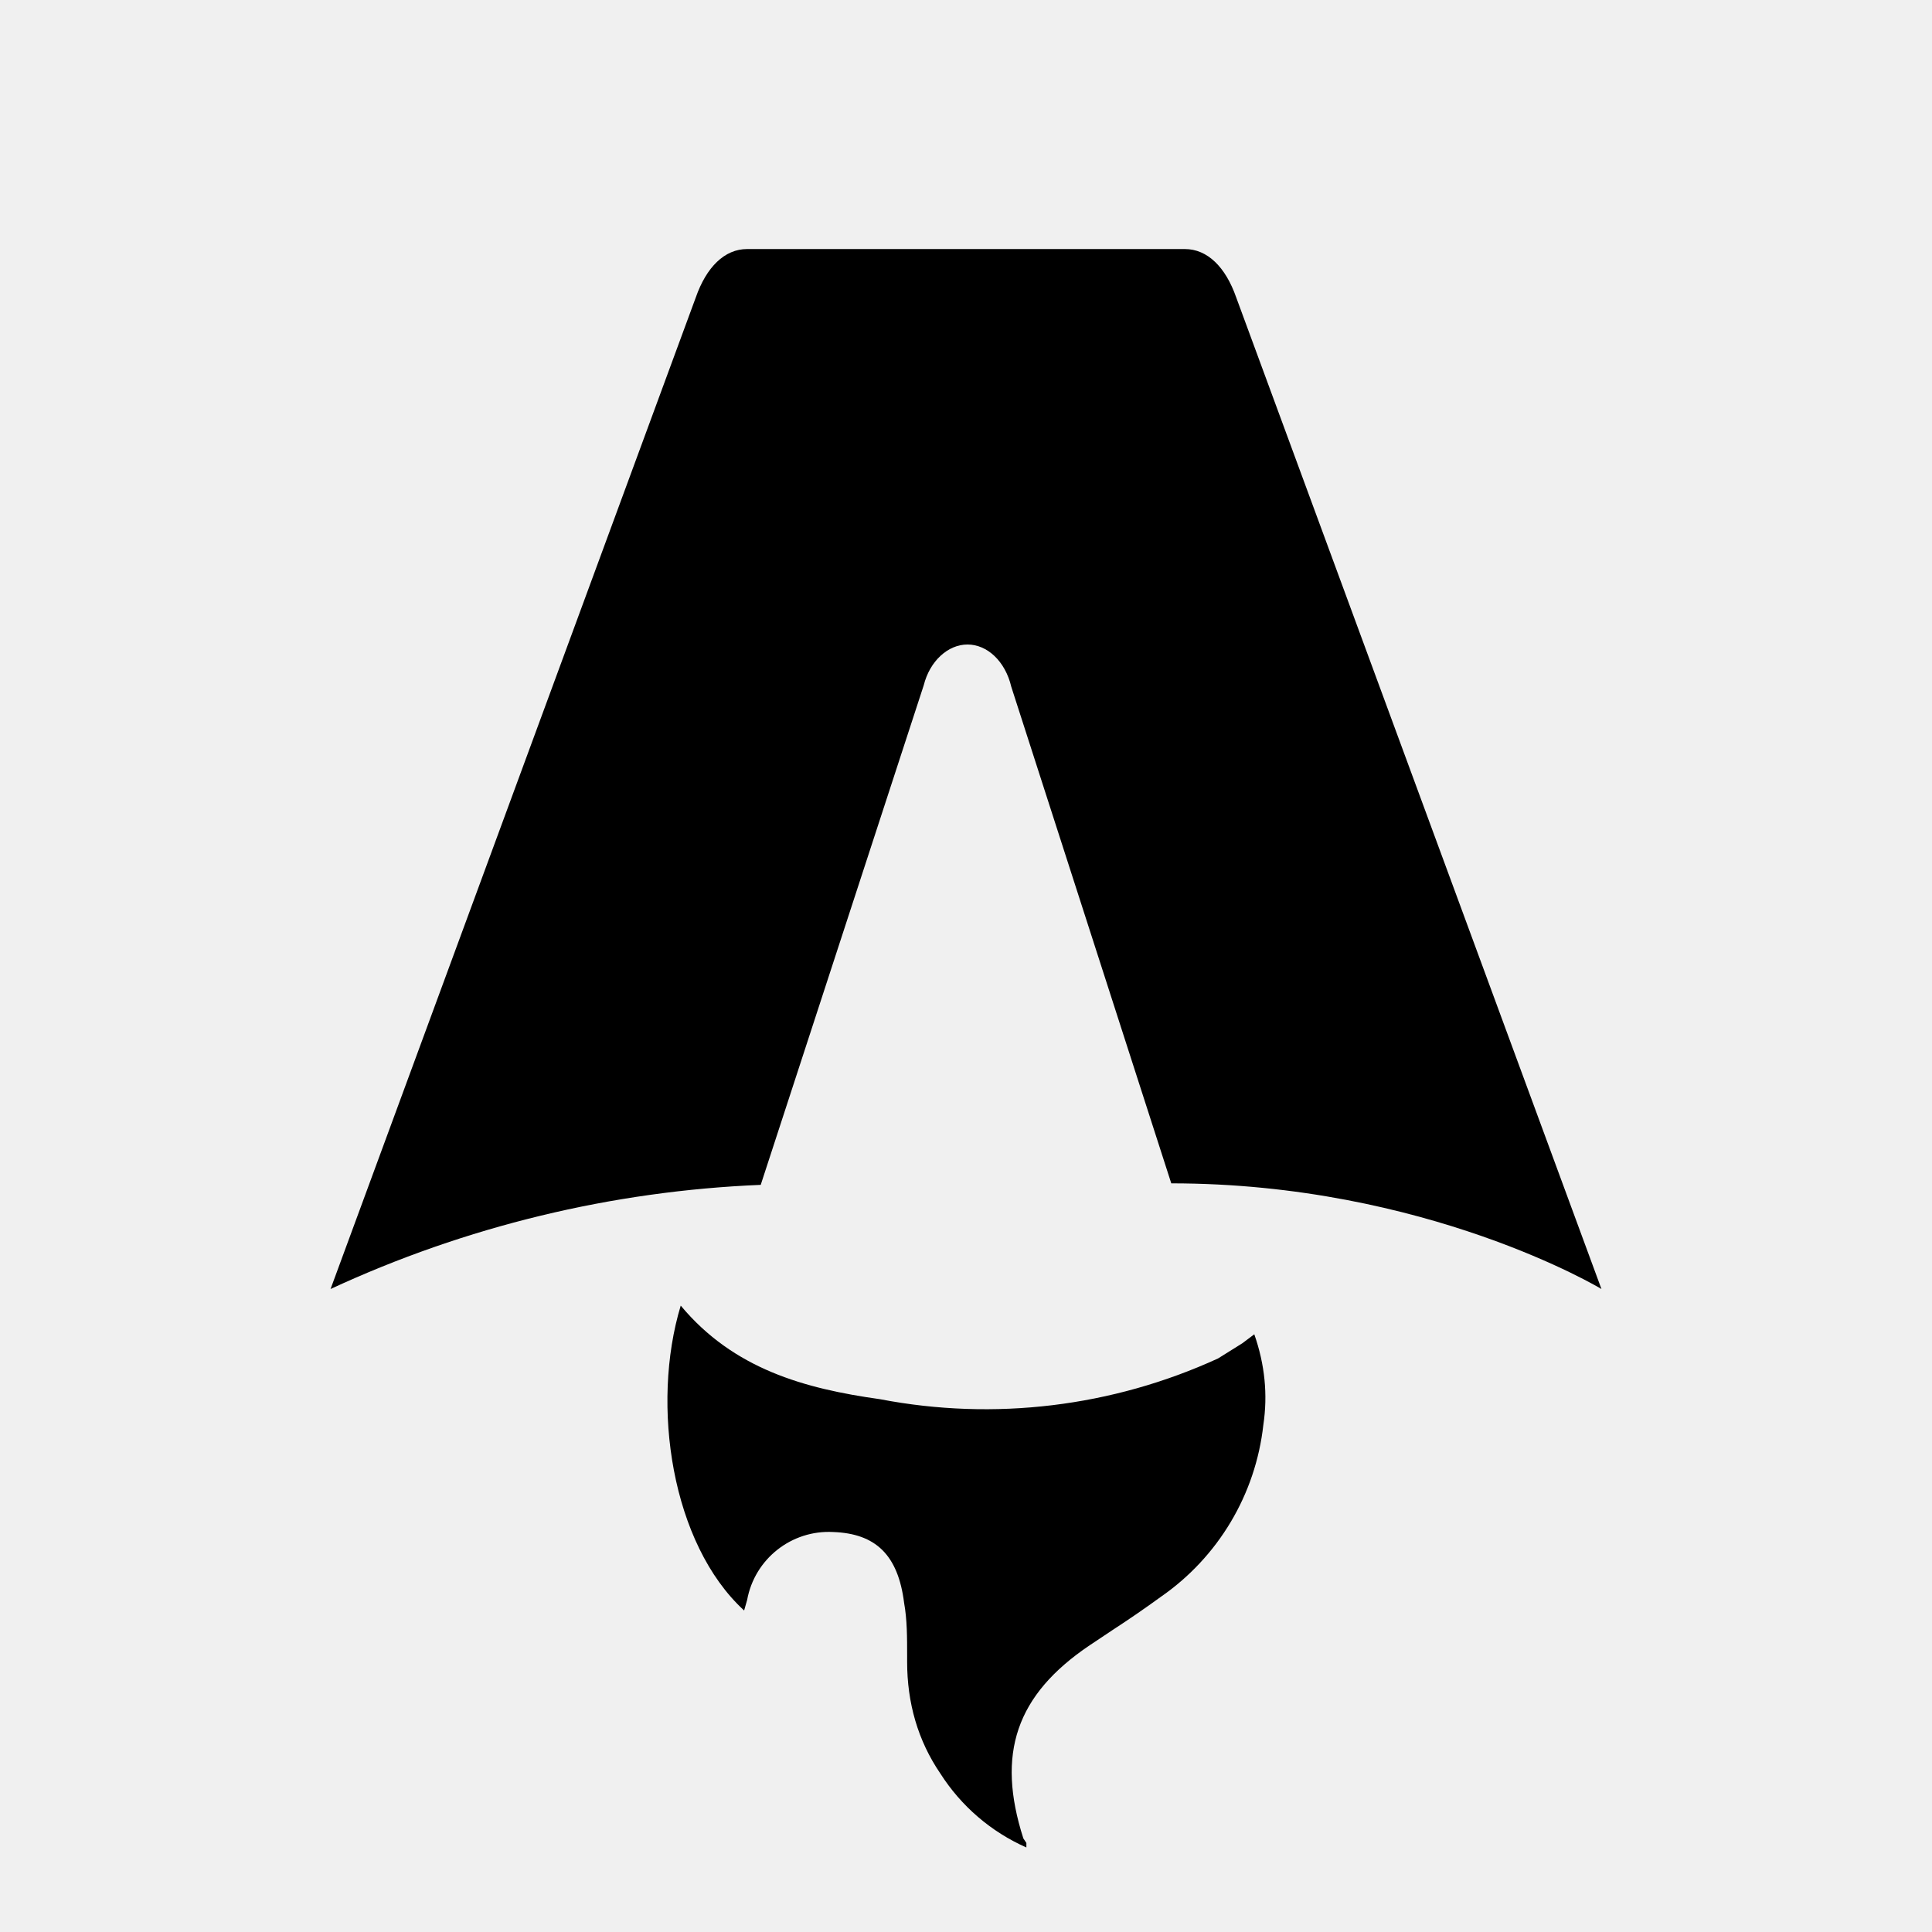
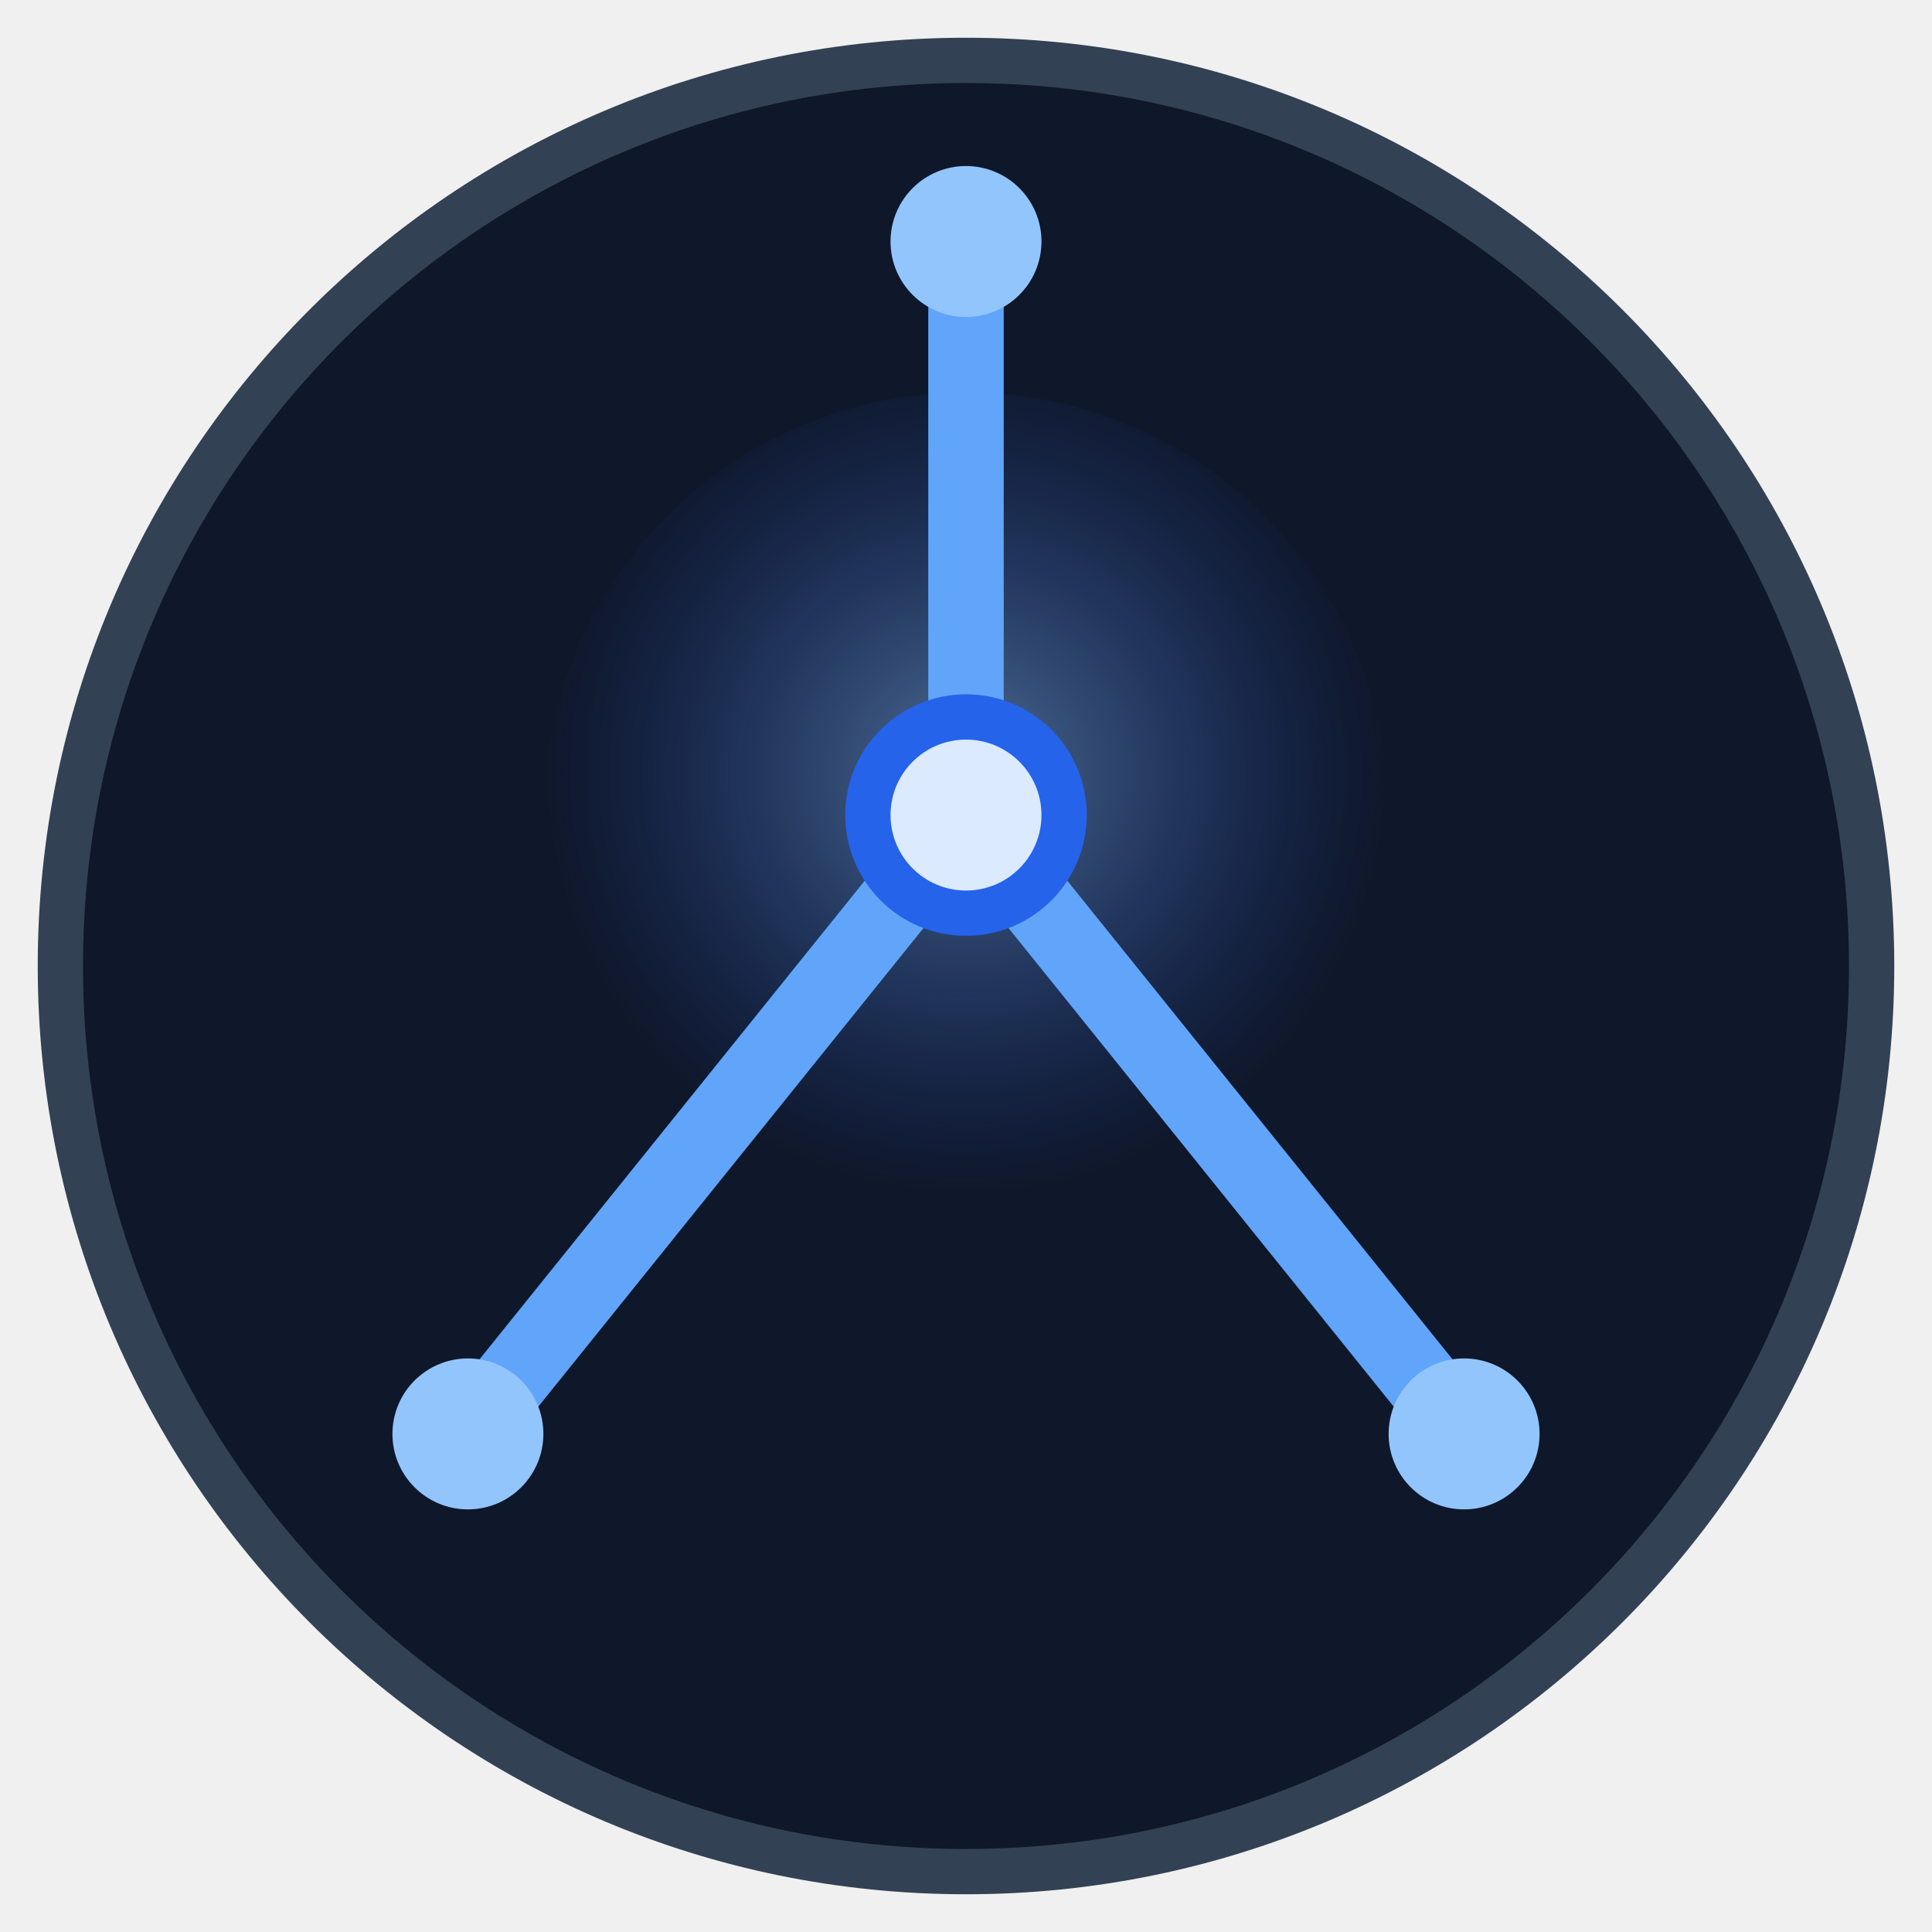
- <svg xmlns="http://www.w3.org/2000/svg" fill="none" viewBox="0 0 128 128">
-   <path d="M50.4 78.5a75.1 75.1 0 0 0-28.5 6.9l24.2-65.7c.7-2 1.9-3.2 3.4-3.2h29c1.5 0 2.7 1.2 3.4 3.2l24.2 65.7s-11.6-7-28.5-7L67 45.5c-.4-1.7-1.6-2.8-2.9-2.8-1.3 0-2.5 1.1-2.9 2.7L50.4 78.5Zm-1.1 28.2Zm-4.2-20.2c-2 6.6-.6 15.8 4.2 20.2a17.5 17.5 0 0 1 .2-.7 5.5 5.5 0 0 1 5.7-4.5c2.8.1 4.3 1.5 4.7 4.7.2 1.1.2 2.3.2 3.5v.4c0 2.7.7 5.2 2.2 7.4a13 13 0 0 0 5.7 4.9v-.3l-.2-.3c-1.8-5.6-.5-9.5 4.4-12.8l1.5-1a73 73 0 0 0 3.2-2.2 16 16 0 0 0 6.8-11.4c.3-2 .1-4-.6-6l-.8.6-1.6 1a37 37 0 0 1-22.4 2.7c-5-.7-9.7-2-13.2-6.2Z" />
-   <style>
-         path { fill: #000; }
-         @media (prefers-color-scheme: dark) {
-             path { fill: #FFF; }
-         }
-     </style>
+ <svg xmlns="http://www.w3.org/2000/svg" viewBox="0 0 128 128">
+   <defs>
+     <radialGradient id="glow" cx="50%" cy="45%" r="50%">
+       <stop offset="0%" stop-color="#93c5fd" />
+       <stop offset="100%" stop-color="#2563eb" stop-opacity="0" />
+     </radialGradient>
+   </defs>
+   <circle cx="64" cy="64" r="60" fill="#0f172a" stroke="#334155" stroke-width="3" />
+   <circle cx="64" cy="54" r="28" fill="url(#glow)" opacity="0.5" />
+   <line x1="64" y1="54" x2="64" y2="16" stroke="#60a5fa" stroke-width="5" stroke-linecap="round" />
+   <line x1="64" y1="54" x2="31" y2="95" stroke="#60a5fa" stroke-width="5" stroke-linecap="round" />
+   <line x1="64" y1="54" x2="97" y2="95" stroke="#60a5fa" stroke-width="5" stroke-linecap="round" />
+   <circle cx="64" cy="16" r="5" fill="#93c5fd" />
+   <circle cx="31" cy="95" r="5" fill="#93c5fd" />
+   <circle cx="97" cy="95" r="5" fill="#93c5fd" />
+   <circle cx="64" cy="54" r="8" fill="#2563eb" />
+   <circle cx="64" cy="54" r="5" fill="#dbeafe" />
</svg>
